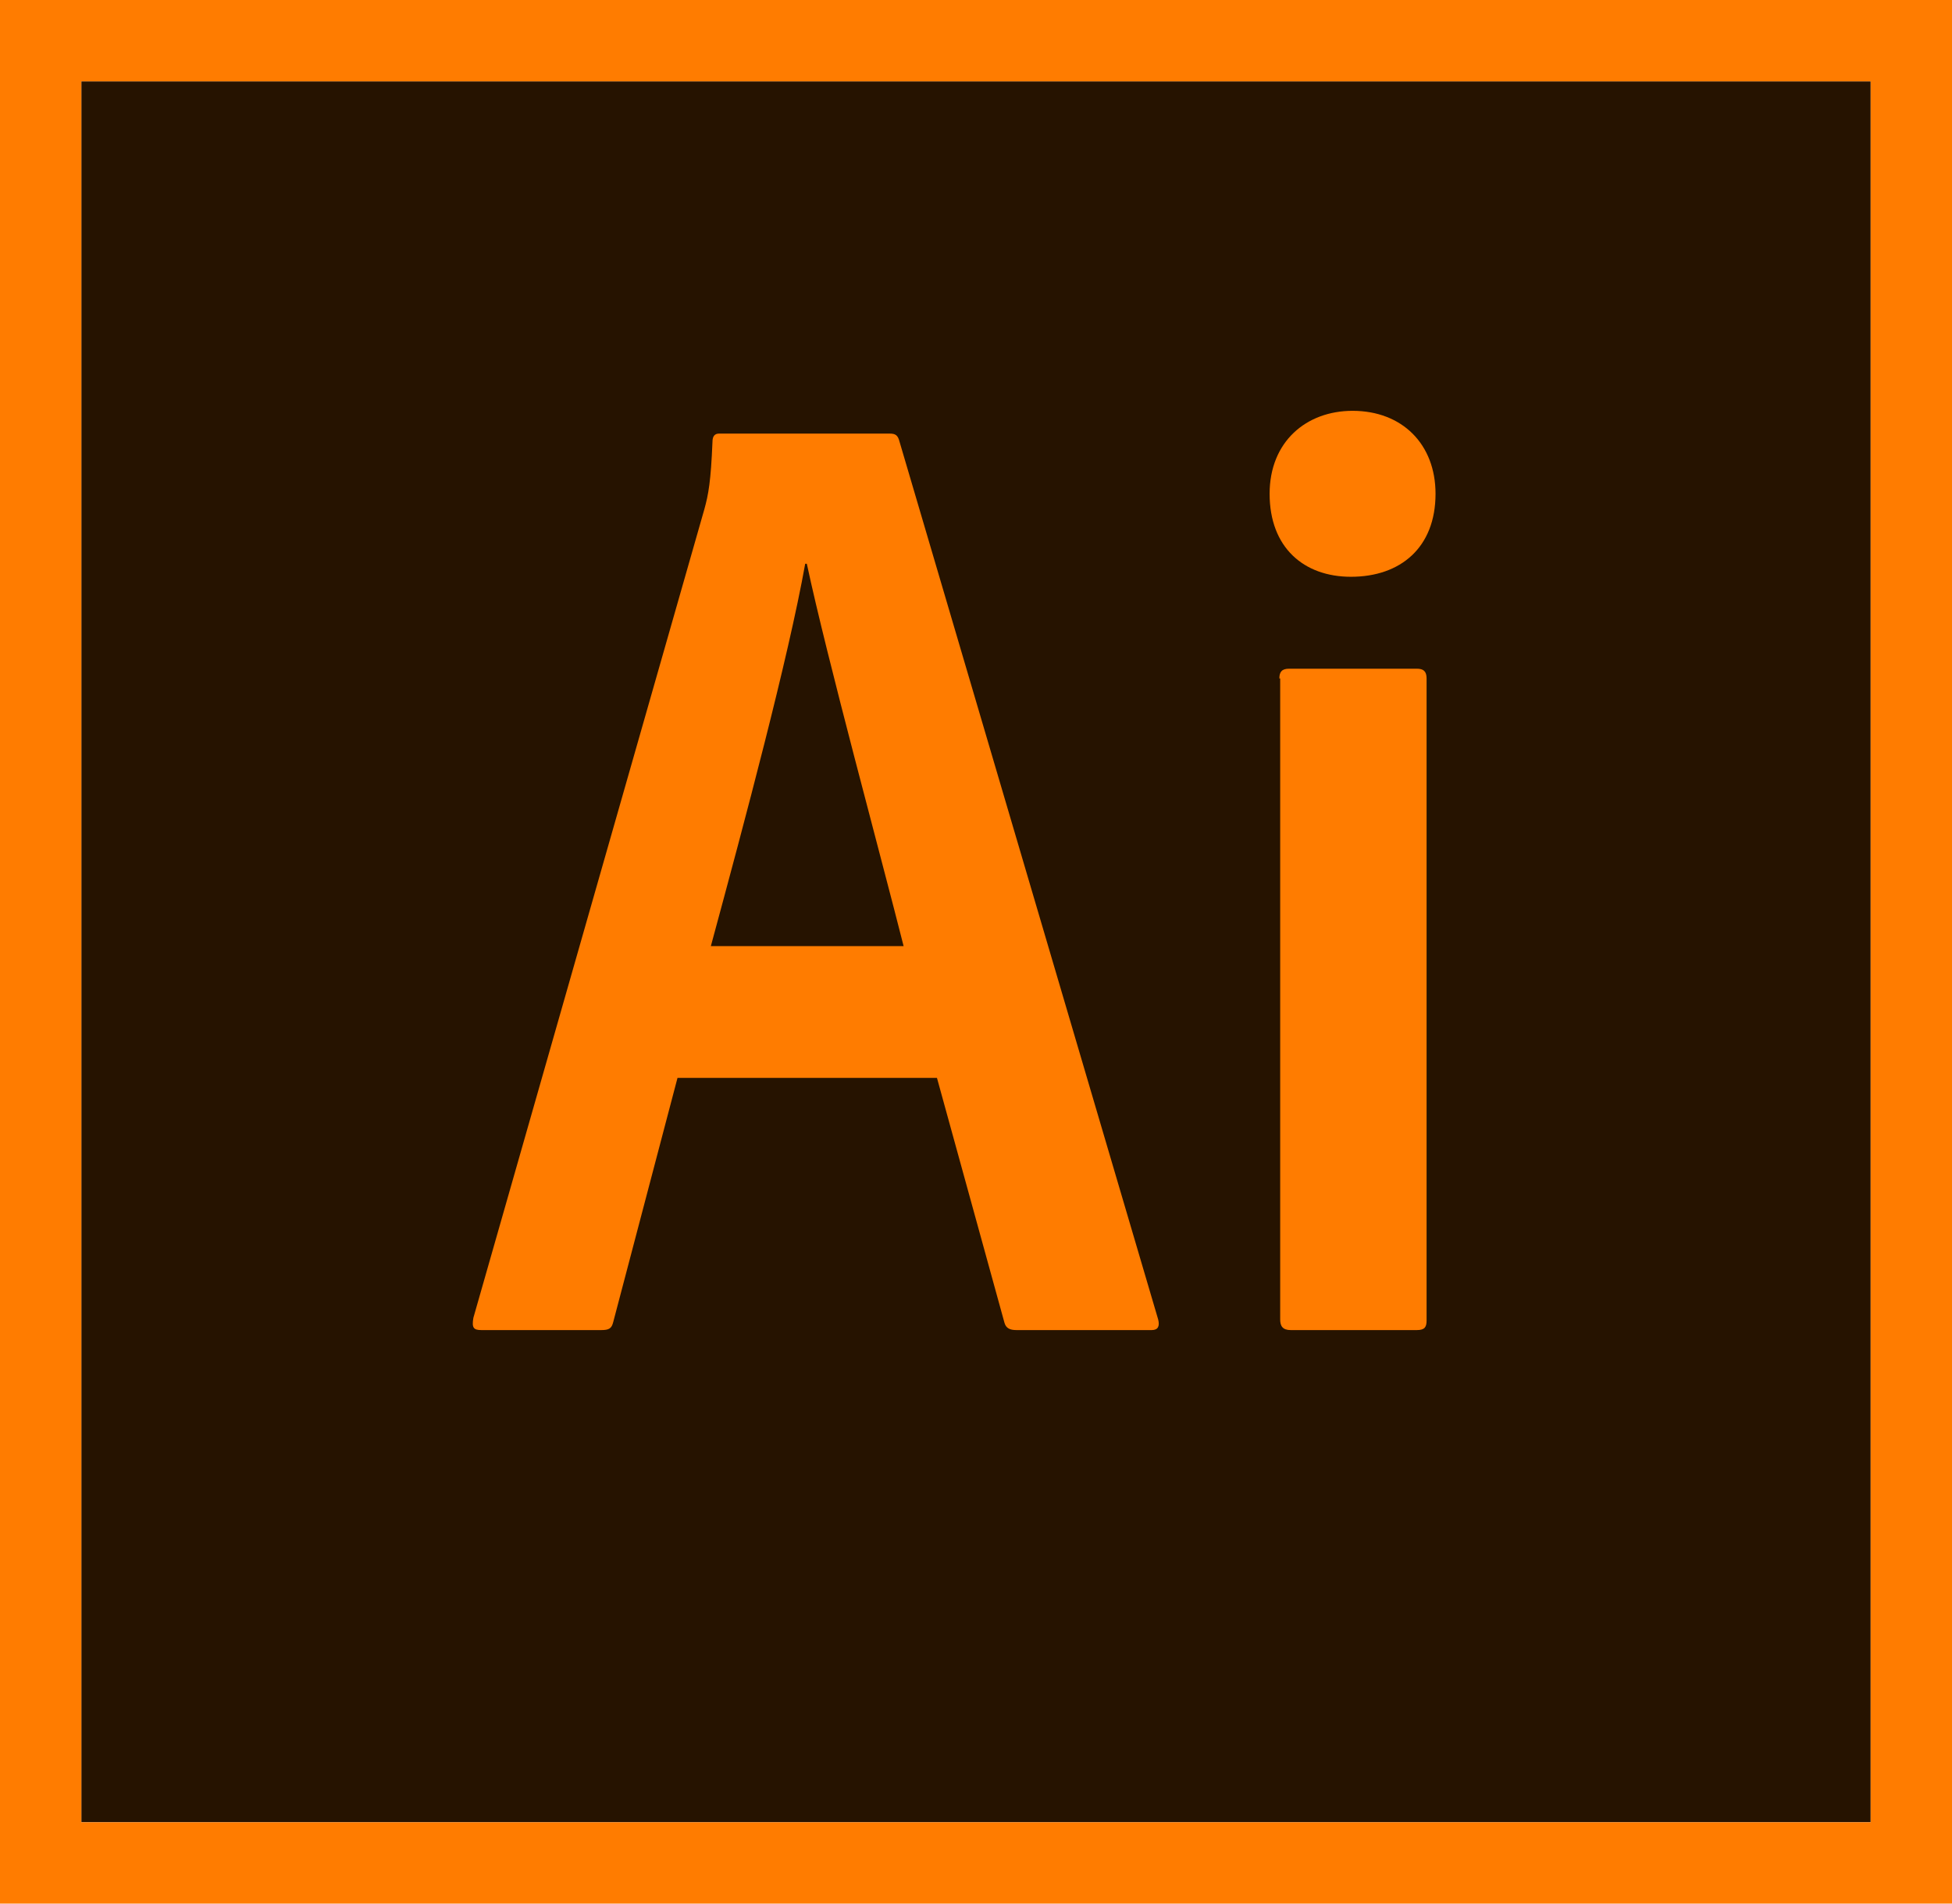
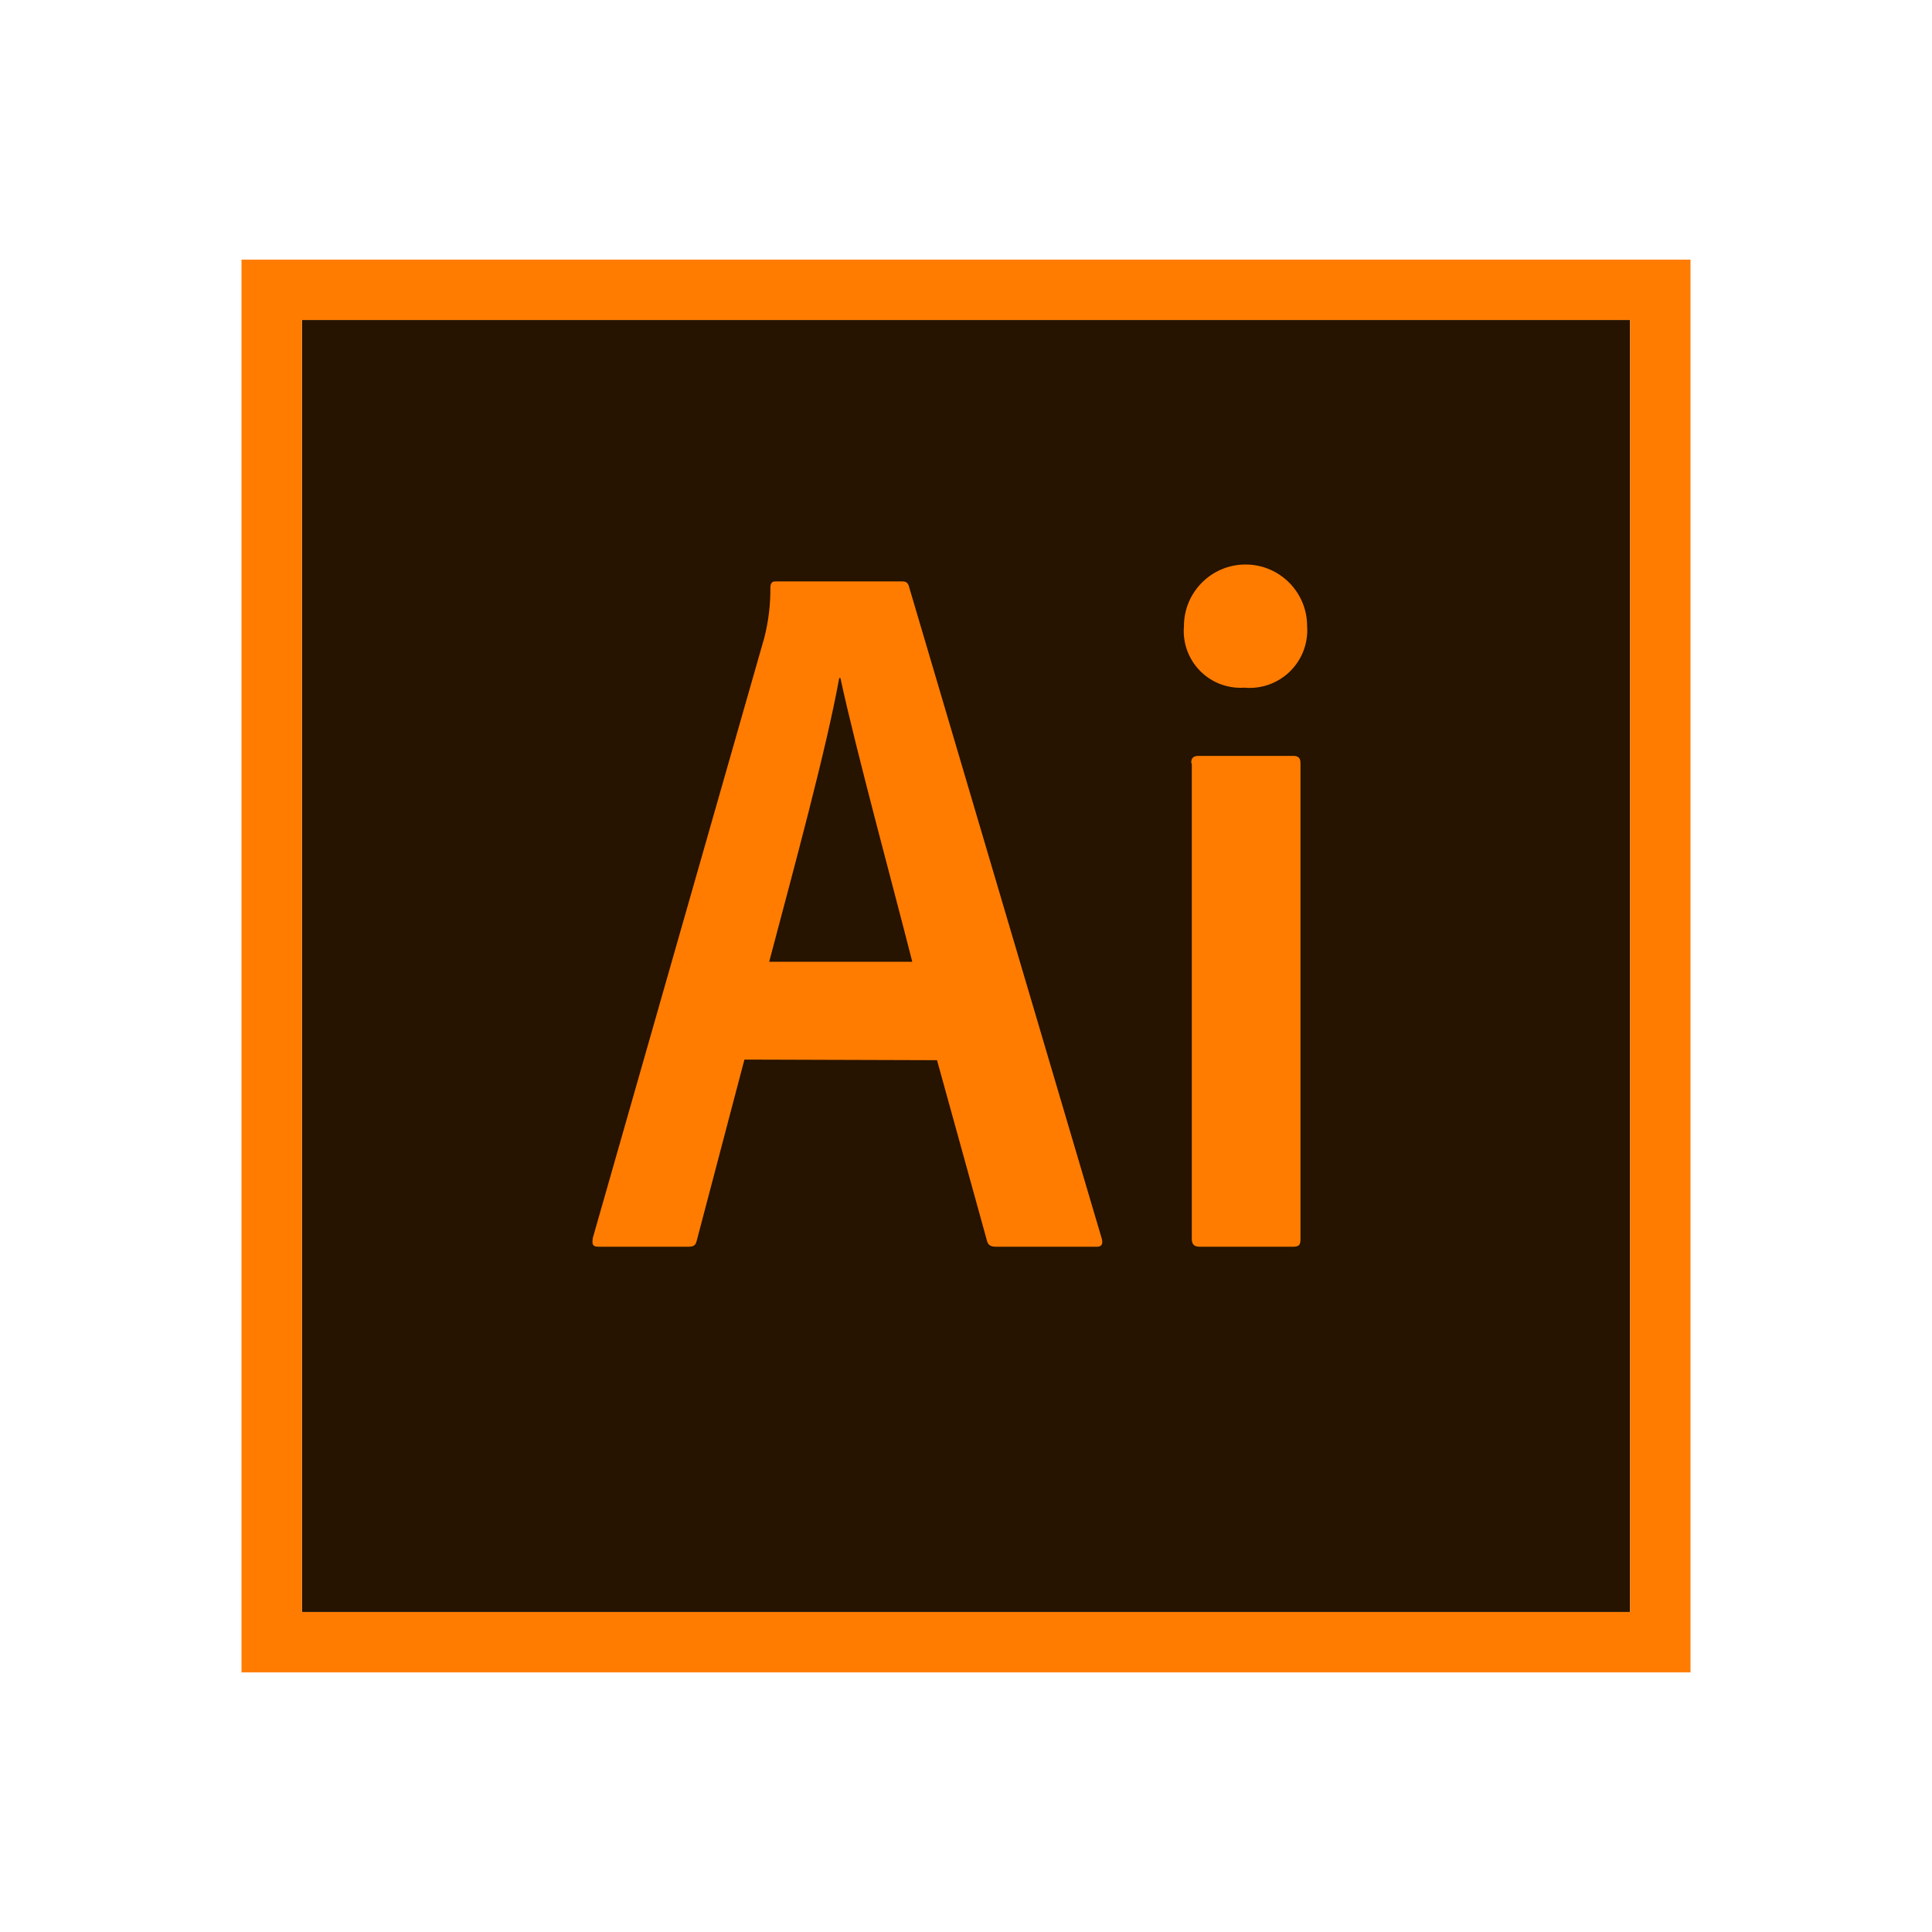
- <svg xmlns="http://www.w3.org/2000/svg" version="1.1" id="Capa_1" x="0px" y="0px" viewBox="0 0 240 234" style="enable-background:new 0 0 240 234;" xml:space="preserve">
-   <style type="text/css">
- 	.st0{fill:#261300;}
- 	.st1{fill:#FF7C00;}
- </style>
-   <g>
-     <path class="st0" d="M10,10h220v214H10V10z" />
-     <path class="st1" d="M0,0v234h240V0H0z M10,10h220v214H10V10z" />
-     <path class="st1" d="M83.3,132.5l-7.9,30c-0.2,0.8-0.5,1-1.5,1H59.2c-1,0-1.2-0.3-1-1.5l28.4-99.4c0.5-1.8,0.8-3.4,1-8.3   c0-0.7,0.3-1,0.8-1h21c0.7,0,1,0.2,1.2,1l31.8,107.9c0.2,0.8,0,1.3-0.8,1.3H125c-0.8,0-1.3-0.2-1.5-0.9l-8.3-30.1L83.3,132.5   L83.3,132.5z M111.1,116.3c-2.8-11.1-9.4-35.3-11.9-47h-0.2c-2.1,11.7-7.4,31.5-11.6,47H111.1z M156.1,60.7   c0-6.4,4.5-10.2,10.2-10.2c6.1,0,10.2,4.1,10.2,10.2c0,6.6-4.3,10.2-10.4,10.2C160.3,70.9,156.1,67.3,156.1,60.7L156.1,60.7z    M157.3,83.4c0-0.8,0.3-1.2,1.2-1.2h15.7c0.8,0,1.2,0.3,1.2,1.2v78.9c0,0.8-0.2,1.2-1.2,1.2h-15.5c-1,0-1.3-0.5-1.3-1.3V83.4z" />
-   </g>
+ <svg xmlns="http://www.w3.org/2000/svg" id="Layer_1" data-name="Layer 1" viewBox="0 0 128 128">
+   <defs>
+     <style>.cls-1{fill:#261300;}.cls-2{fill:#ff7c00;}</style>
+   </defs>
+   <path class="cls-1" d="M20,21.2h88v85.6H20Z" />
+   <path class="cls-2" d="M16,17.2v93.6h96V17.2Zm4,4h88v85.6H20Z" />
+   <path class="cls-2" d="M49.32,70.2l-3.16,12c-.08.32-.2.4-.6.4H39.68c-.4,0-.48-.12-.4-.6L50.64,42.24a13,13,0,0,0,.4-3.32c0-.28.12-.4.32-.4h8.4c.28,0,.4.08.48.4L73,82.08c.08.32,0,.52-.32.52H66c-.32,0-.52-.08-.6-.36l-3.32-12Zm11.12-6.48c-1.12-4.44-3.76-14.12-4.76-18.8H55.6c-.84,4.68-3,12.6-4.64,18.8Zm18-22.24a4.08,4.08,0,0,1,8.16,0,3.82,3.82,0,0,1-4.16,4.08,3.76,3.76,0,0,1-4-4.08Zm.48,9.08c0-.32.12-.48.48-.48h6.28c.32,0,.48.12.48.48V82.12c0,.32-.08.48-.48.48h-6.2c-.4,0-.52-.2-.52-.52V50.56Z" />
</svg>
